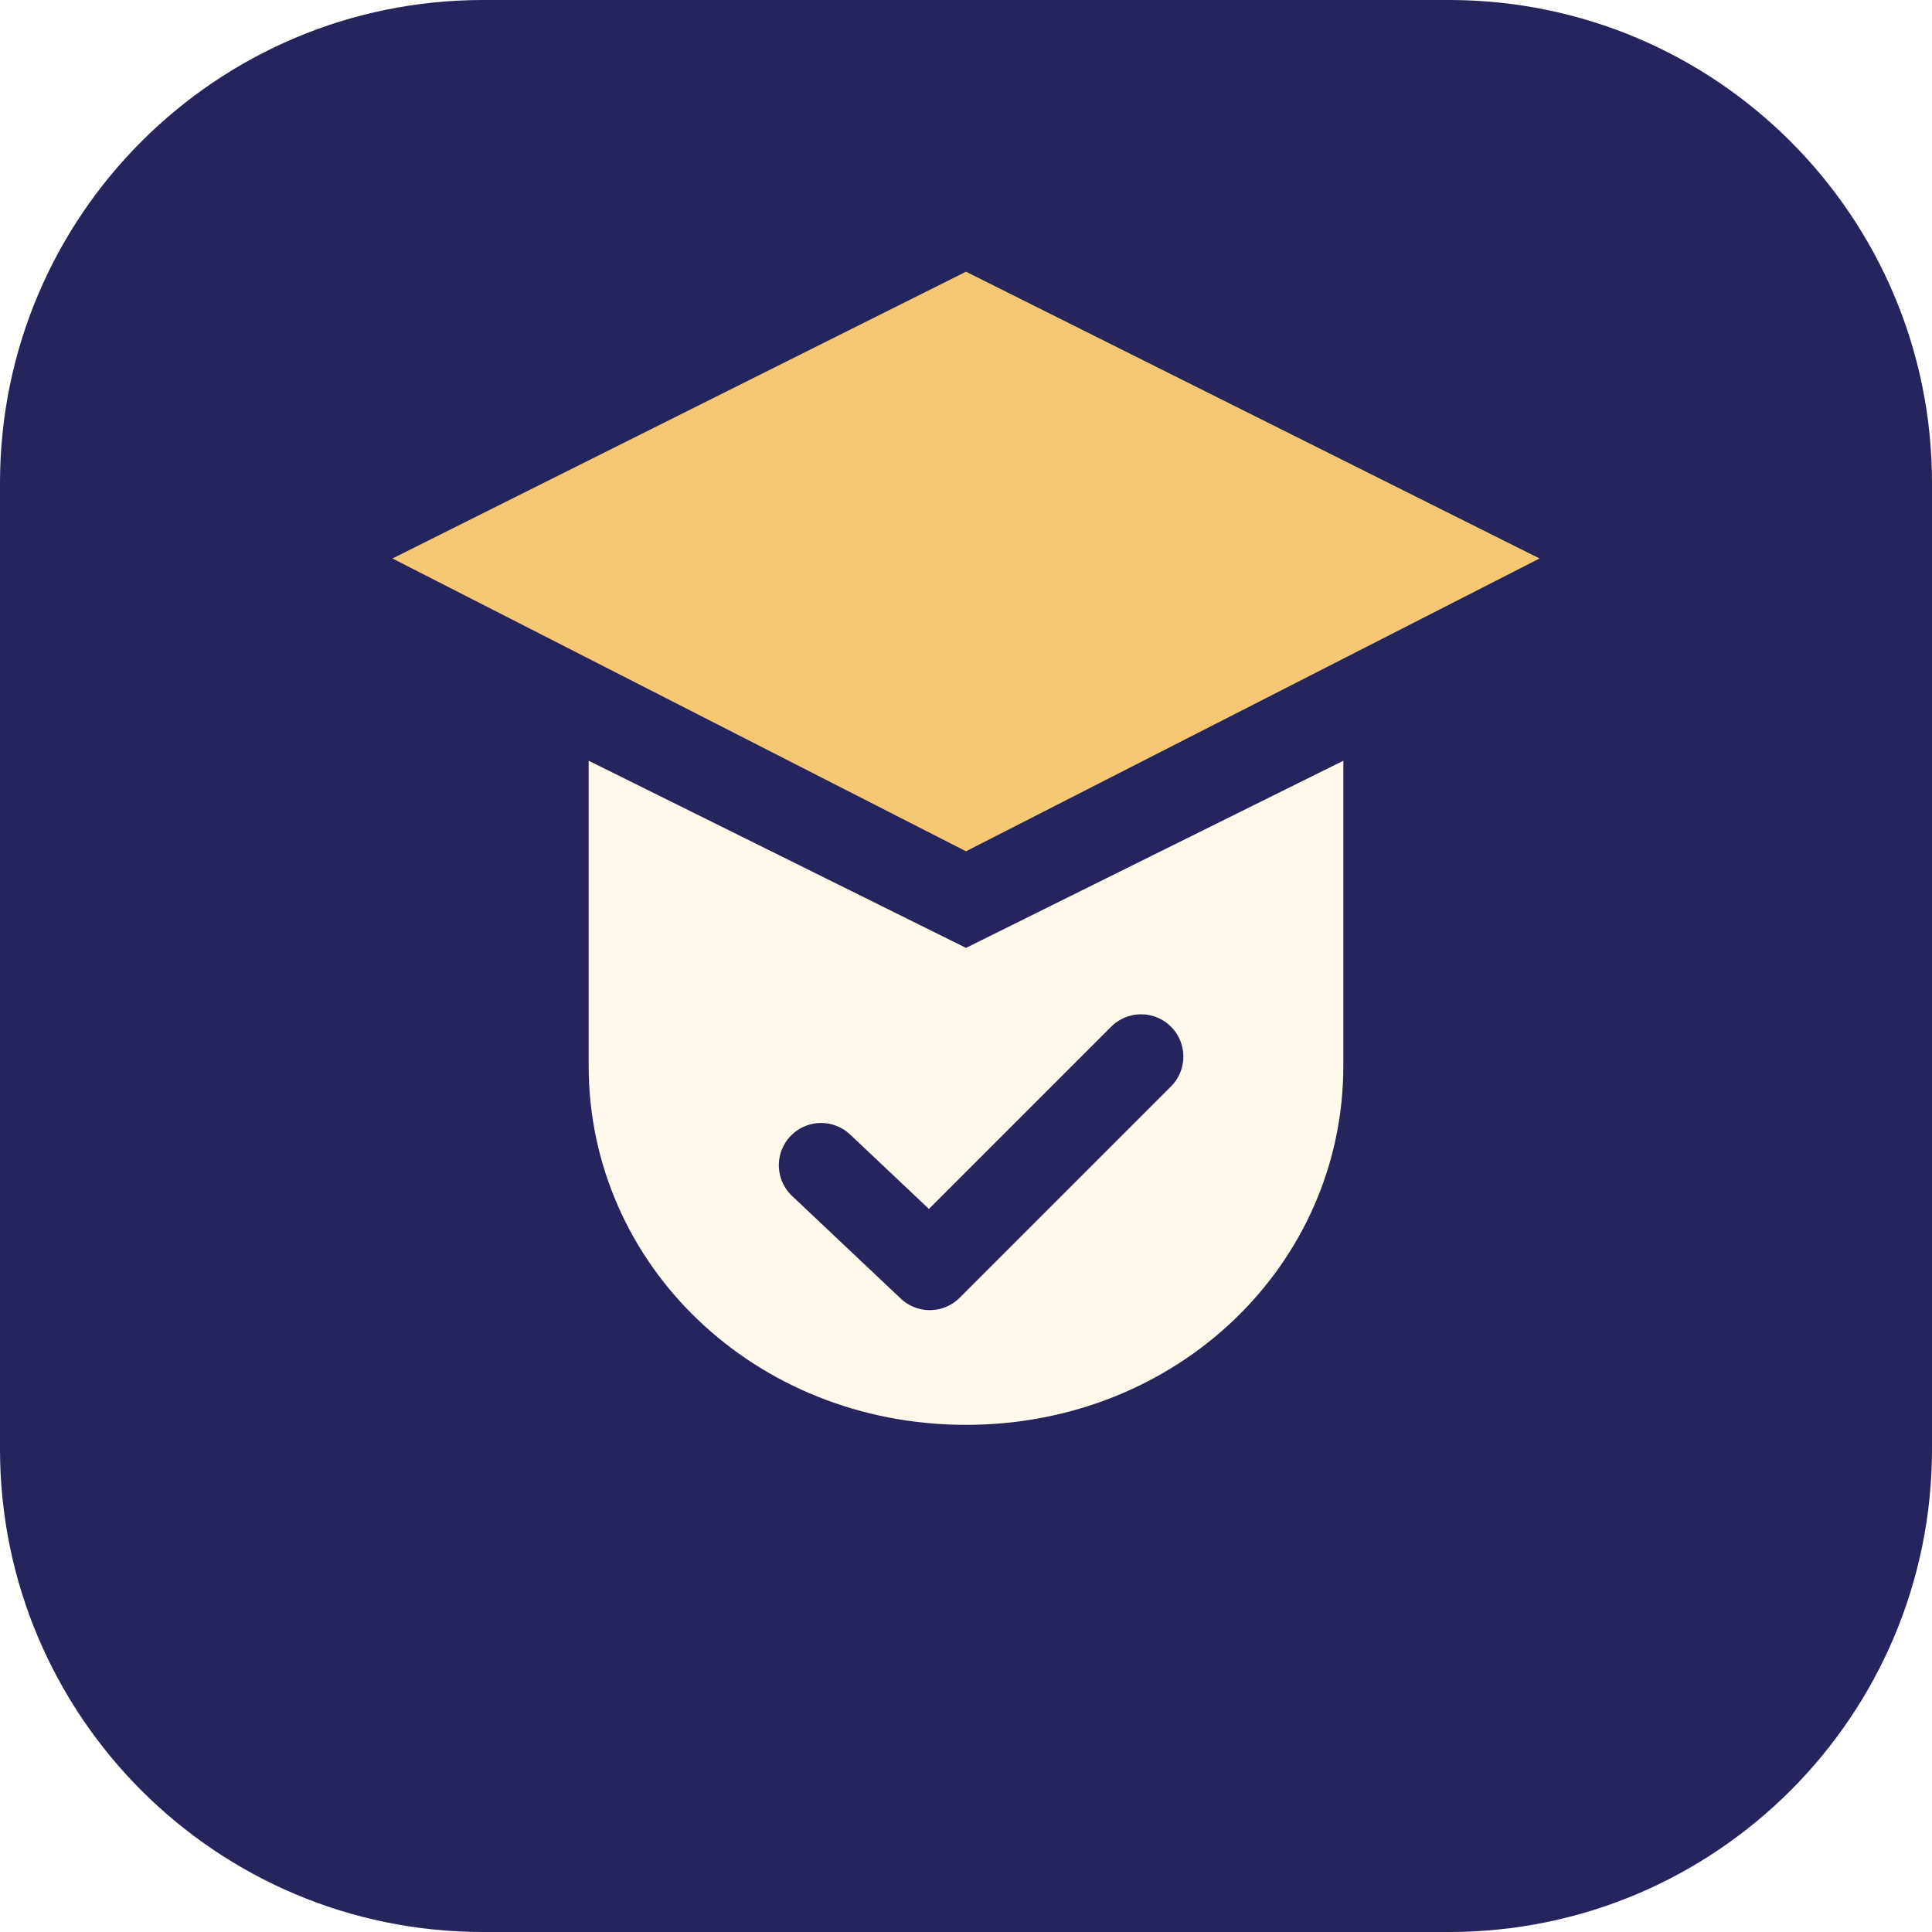
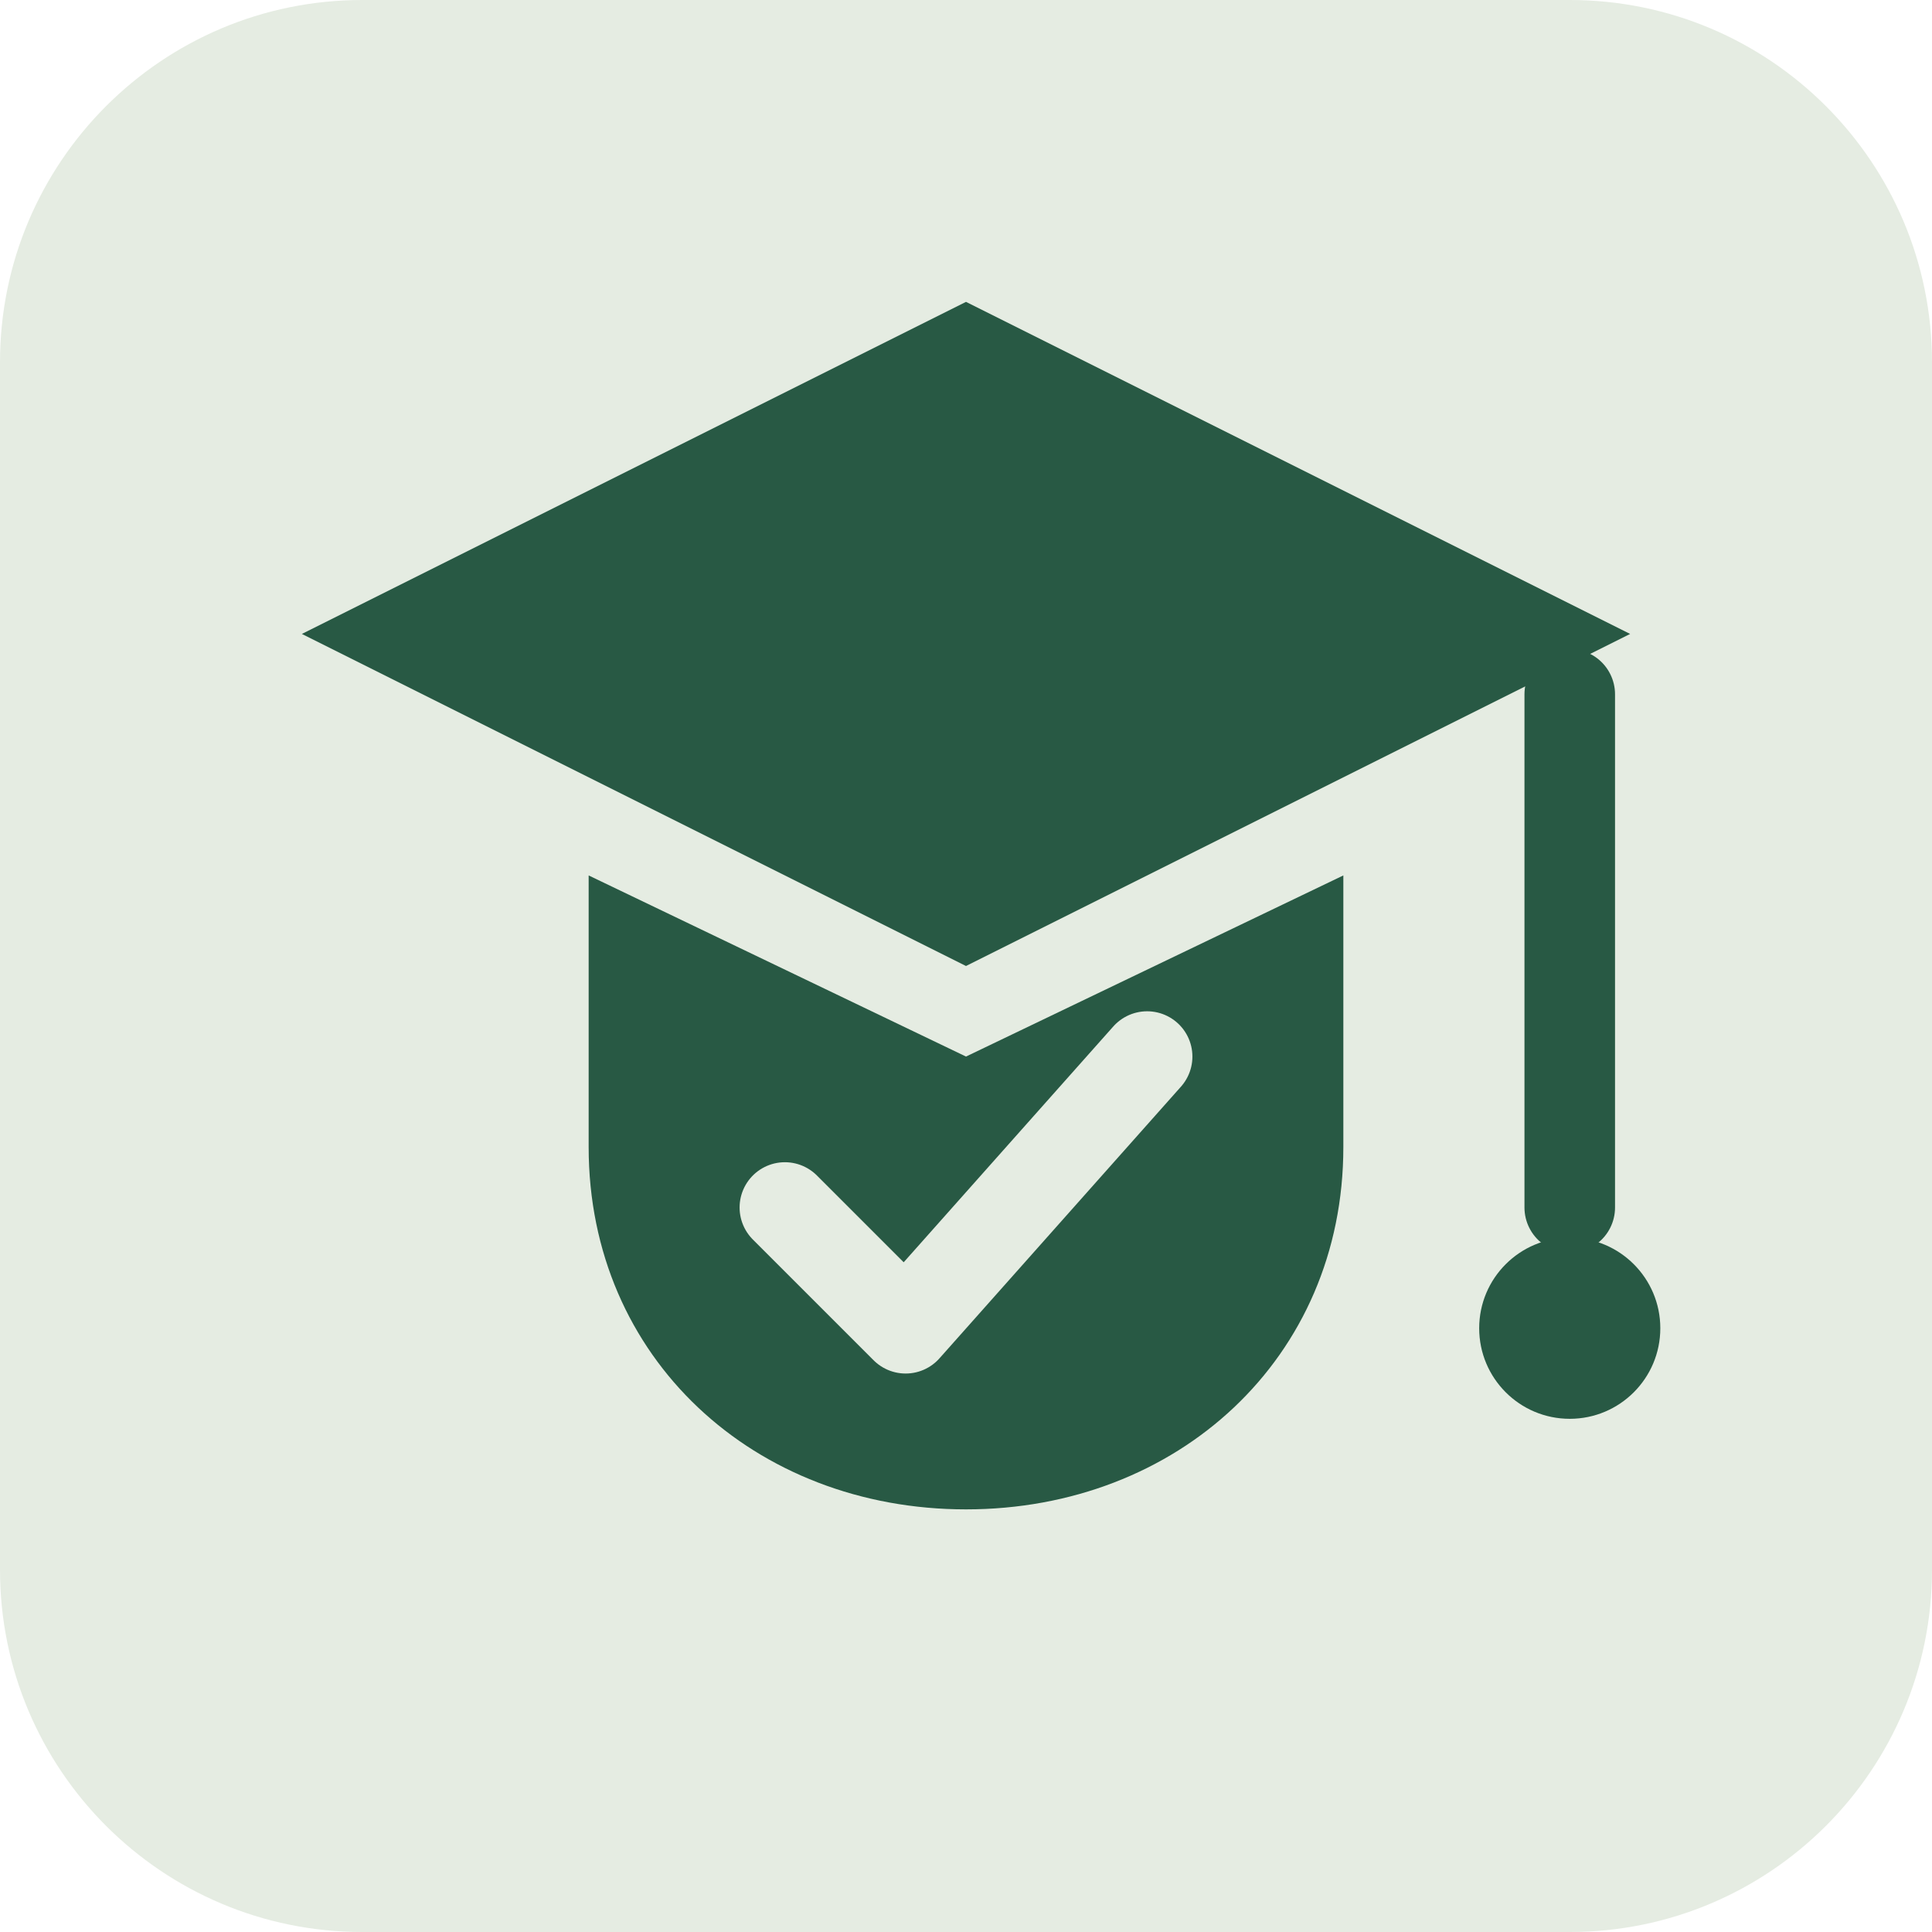
<svg xmlns="http://www.w3.org/2000/svg" viewBox="0 0 64 64">
-   <rect width="64" height="64" rx="16" fill="#25245c" />
-   <path d="M13 18.5 32 9l19 9.5-19 9.7-19-9.7Z" fill="#f7c873" />
-   <path d="M19.5 25.2v10.1c0 6.6 5.5 11.9 12.5 11.9s12.5-5.3 12.5-11.9V25.2L32 31.4l-12.5-6.2Z" fill="#fff9eb" />
-   <path d="m27.2 38.6 3.6 3.4 7-7" fill="none" stroke="#25245c" stroke-width="2.8" stroke-linecap="round" stroke-linejoin="round" />
+   <rect width="64" height="64" rx="12" fill="#e5ece2" />
+   <path d="M10 21 32 10l22 11-22 11-22-11Z" fill="#285944" />
+   <path d="M19.5 29v9c0 7 5.5 12 12.5 12s12.5-5 12.5-12v-9L32 35l-12.5-6Z" fill="#285944" />
+   <path d="M52 23v17" stroke="#285944" stroke-width="3" stroke-linecap="round" />
+   <circle cx="52" cy="44" r="3" fill="#285944" />
+   <path d="m26 40 4 4 8-9" fill="none" stroke="#e5ece2" stroke-width="3" stroke-linecap="round" stroke-linejoin="round" />
</svg>
